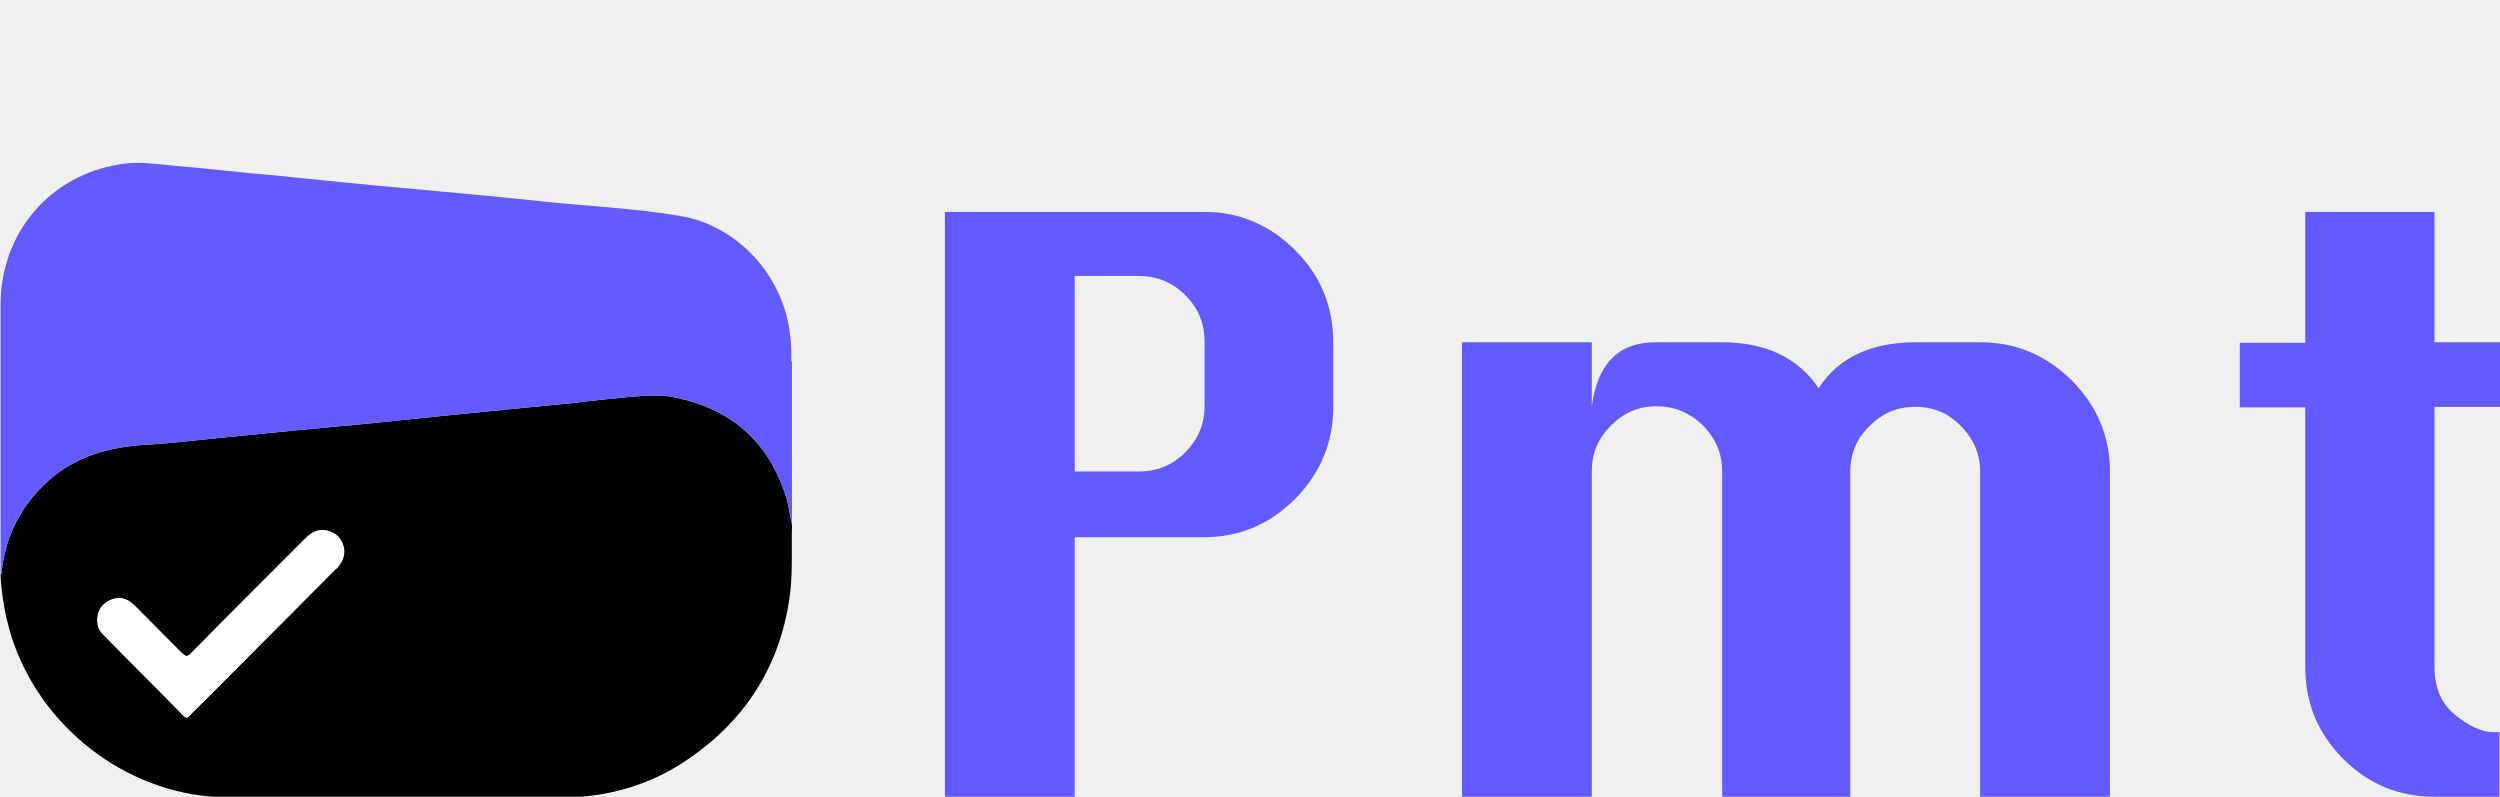
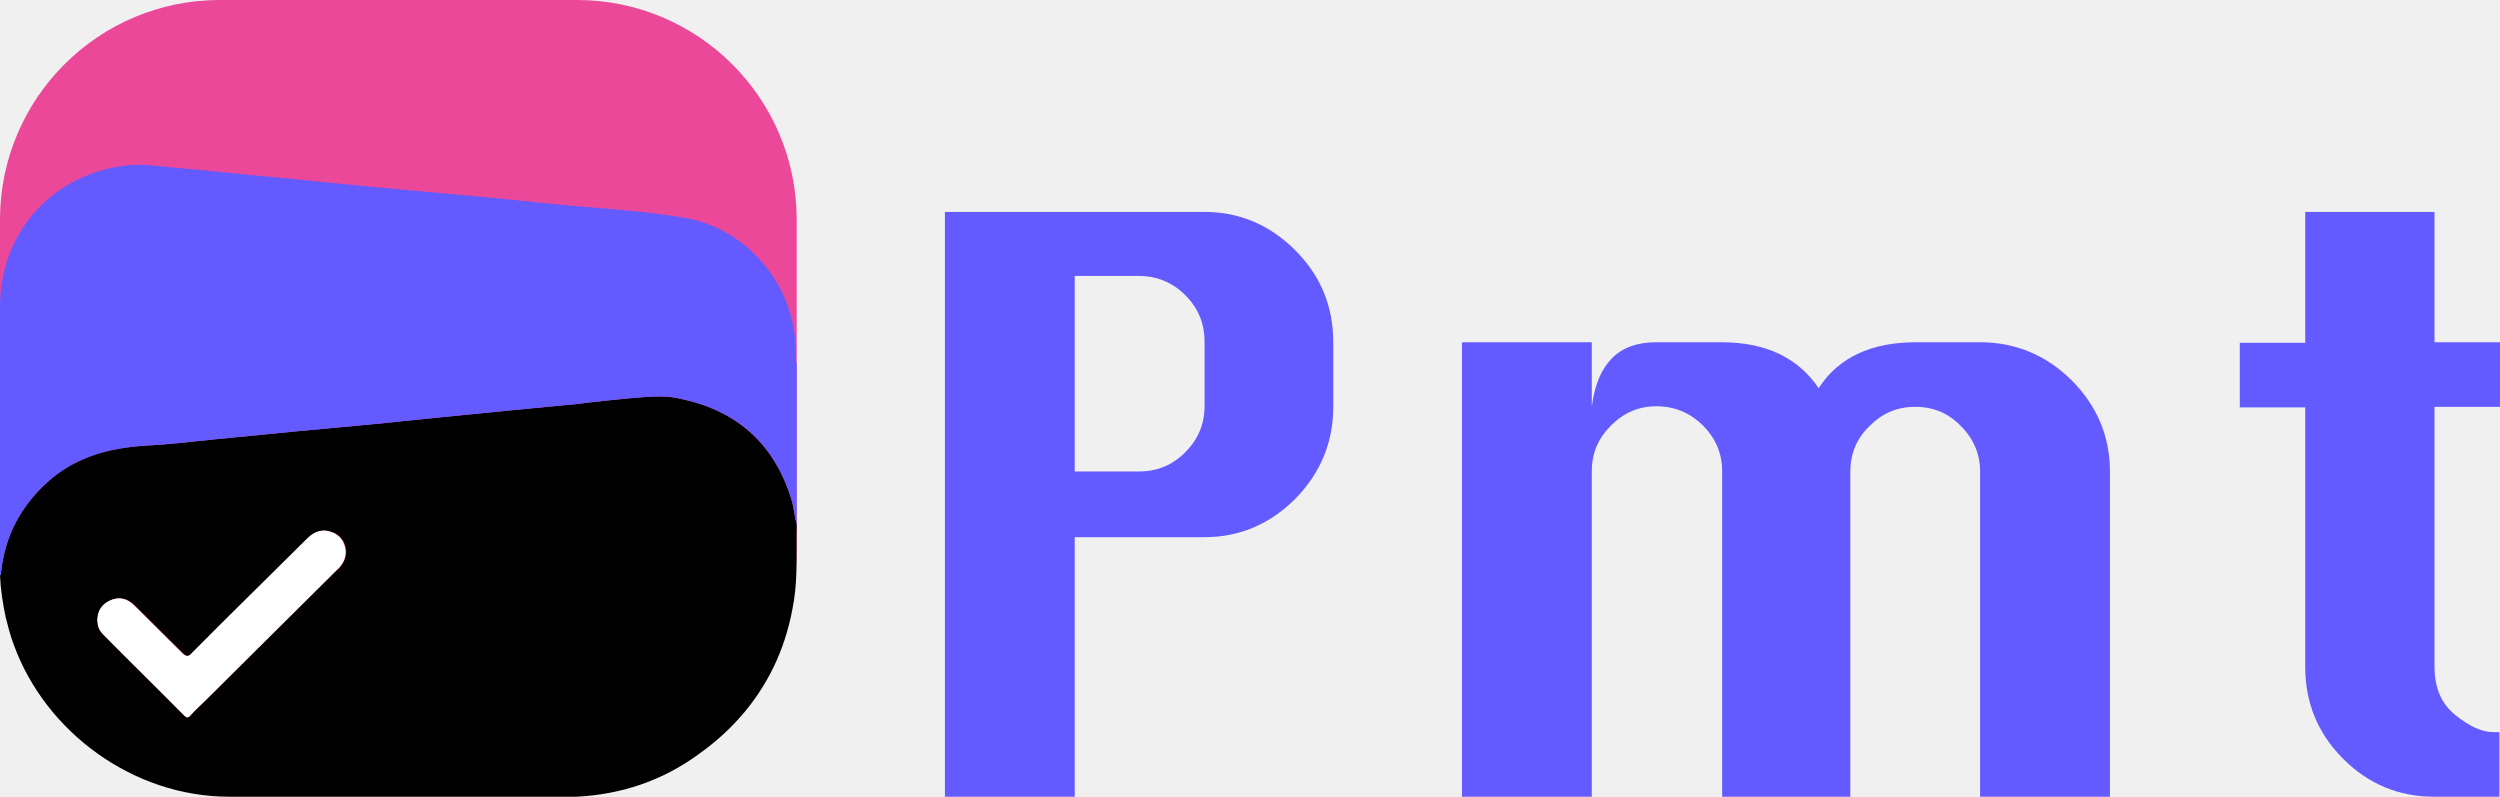
<svg xmlns="http://www.w3.org/2000/svg" width="91" height="29" viewBox="0 0 91 29" fill="none">
  <g clip-path="url(#clip0_2028_2)">
-     <path d="M28.827 19.079C28.744 18.77 28.724 18.419 28.621 18.11C27.984 16.068 26.608 14.871 24.532 14.459C23.957 14.335 23.361 14.418 22.786 14.459C22.169 14.521 21.533 14.582 20.916 14.665C20.074 14.748 19.211 14.83 18.368 14.912C17.547 14.995 16.725 15.078 15.903 15.16C15.04 15.242 14.177 15.346 13.293 15.428C12.492 15.511 11.691 15.572 10.869 15.655C9.821 15.758 8.794 15.861 7.746 15.964C6.924 16.047 6.102 16.15 5.28 16.191C3.965 16.274 2.733 16.604 1.726 17.532C0.76 18.419 0.205 19.491 0.062 20.791C0.062 20.853 0.041 20.894 0.021 20.935C0.041 21.451 0.123 21.967 0.226 22.462C0.308 22.792 0.39 23.122 0.514 23.452C1.664 26.669 4.849 29.021 8.301 29.021H8.342C10.54 29.021 12.718 29.021 14.917 29.021C17.115 29.021 18.574 29.021 20.402 29.021C20.567 29.021 20.711 29.021 20.875 29.021C22.478 28.938 23.957 28.443 25.272 27.474C26.567 26.546 27.512 25.39 28.107 24.029C28.395 23.369 28.601 22.647 28.724 21.863C28.868 20.956 28.806 20.048 28.827 19.12V19.079ZM12.225 20.708C10.643 22.297 9.061 23.885 7.479 25.473C7.294 25.659 7.088 25.844 6.904 26.05C6.821 26.154 6.76 26.133 6.678 26.05C5.712 25.06 4.726 24.091 3.76 23.101C3.616 22.957 3.534 22.771 3.554 22.627C3.554 22.214 3.719 21.987 4.027 21.843C4.356 21.698 4.643 21.781 4.89 22.028C5.465 22.606 6.041 23.183 6.616 23.761C6.76 23.905 6.842 23.926 6.986 23.761C8.362 22.358 9.759 20.977 11.157 19.574C11.403 19.326 11.691 19.223 12.02 19.347C12.328 19.45 12.492 19.698 12.533 20.007C12.554 20.296 12.431 20.502 12.246 20.708H12.225Z" fill="#020102" />
-     <path d="M28.827 13.159C28.827 15.139 28.827 17.099 28.827 19.079C28.744 18.77 28.724 18.419 28.621 18.11C27.984 16.067 26.608 14.871 24.532 14.459C23.957 14.335 23.361 14.418 22.786 14.459C22.169 14.521 21.533 14.582 20.916 14.665C20.074 14.748 19.211 14.83 18.368 14.912C17.547 14.995 16.725 15.078 15.903 15.16C15.04 15.242 14.177 15.346 13.293 15.428C12.492 15.511 11.691 15.572 10.869 15.655C9.821 15.758 8.794 15.861 7.746 15.964C6.924 16.047 6.102 16.15 5.28 16.191C3.965 16.274 2.733 16.604 1.726 17.532C0.76 18.419 0.205 19.491 0.062 20.791C0.062 20.853 0.041 20.894 0.021 20.935C0.021 20.626 0.021 20.317 0.021 20.007C0.021 17.037 0.021 14.067 0.021 11.097C0.021 8.498 1.788 6.394 4.356 5.981C5.054 5.858 5.753 5.981 6.452 6.043C7.664 6.146 8.876 6.291 10.088 6.394C11.711 6.559 13.314 6.724 14.937 6.868C16.519 7.013 18.101 7.157 19.663 7.322C21.348 7.508 23.053 7.57 24.738 7.858C26.875 8.209 28.539 10.065 28.765 12.231C28.806 12.54 28.806 12.85 28.806 13.159H28.827Z" fill="#635BFF" />
-     <path d="M3.534 22.627C3.534 22.214 3.699 21.987 4.007 21.843C4.335 21.698 4.623 21.781 4.87 22.028C5.445 22.606 6.02 23.183 6.596 23.761C6.739 23.905 6.822 23.926 6.965 23.761C8.342 22.358 9.739 20.977 11.136 19.574C11.383 19.326 11.671 19.223 11.999 19.347C12.307 19.45 12.472 19.698 12.513 20.007C12.534 20.296 12.431 20.502 12.225 20.708C10.643 22.297 9.061 23.885 7.479 25.473C7.294 25.659 7.089 25.844 6.904 26.05C6.822 26.154 6.76 26.133 6.678 26.05C5.712 25.06 4.726 24.091 3.76 23.101C3.616 22.957 3.534 22.771 3.555 22.627H3.534Z" fill="white" />
+     <rect width="29" height="28" rx="8" fill="#EC4899" />
+     <path d="M29 19.098C28.917 18.79 28.897 18.441 28.793 18.132C28.152 16.099 26.766 14.907 24.677 14.496C24.098 14.373 23.498 14.455 22.919 14.496C22.298 14.558 21.657 14.62 21.036 14.702C20.188 14.784 19.32 14.866 18.471 14.948C17.644 15.03 16.817 15.113 15.989 15.195C15.12 15.277 14.252 15.38 13.362 15.462C12.556 15.544 11.749 15.606 10.921 15.688C9.867 15.79 8.832 15.893 7.777 15.996C6.95 16.078 6.123 16.181 5.295 16.222C3.971 16.304 2.73 16.633 1.717 17.557C0.745 18.441 0.186 19.509 0.041 20.803C0.041 20.865 0.021 20.906 0 20.947C0.021 21.46 0.103 21.974 0.207 22.467C0.29 22.796 0.372 23.125 0.496 23.453C1.655 26.658 4.861 29 8.336 29H8.377C10.591 29 12.783 29 14.996 29C17.21 29 18.678 29 20.519 29C20.685 29 20.829 29 20.995 29C22.608 28.918 24.098 28.425 25.422 27.459C26.725 26.535 27.676 25.384 28.276 24.028C28.566 23.371 28.773 22.652 28.897 21.871C29.041 20.967 28.979 20.064 29 19.139V19.098ZM12.287 20.721C10.694 22.303 9.101 23.885 7.509 25.466C7.322 25.651 7.116 25.836 6.929 26.042C6.847 26.144 6.785 26.124 6.702 26.042C5.73 25.056 4.737 24.09 3.765 23.104C3.62 22.96 3.537 22.775 3.558 22.631C3.558 22.221 3.723 21.995 4.034 21.851C4.364 21.707 4.654 21.789 4.902 22.036C5.481 22.611 6.061 23.186 6.64 23.761C6.785 23.905 6.867 23.926 7.012 23.761C8.398 22.364 9.805 20.988 11.211 19.591C11.459 19.345 11.749 19.242 12.08 19.365C12.39 19.468 12.556 19.714 12.597 20.022C12.618 20.31 12.494 20.515 12.307 20.721H12.287Z" fill="#020102" />
+     <path d="M29 13.202C29 15.174 29 17.126 29 19.098C28.917 18.79 28.897 18.441 28.793 18.132C28.152 16.099 26.766 14.907 24.677 14.496C24.098 14.373 23.498 14.455 22.919 14.496C22.298 14.558 21.657 14.619 21.036 14.702C20.188 14.784 19.32 14.866 18.471 14.948C17.644 15.03 16.817 15.113 15.989 15.195C15.12 15.277 14.252 15.38 13.362 15.462C12.556 15.544 11.749 15.605 10.921 15.688C9.867 15.79 8.832 15.893 7.777 15.996C6.95 16.078 6.123 16.181 5.295 16.222C3.971 16.304 2.73 16.633 1.717 17.557C0.745 18.441 0.186 19.509 0.041 20.803C0.041 20.865 0.021 20.906 0 20.947C0 20.639 0 20.331 0 20.022C0 17.064 0 14.106 0 11.148C0 8.559 1.779 6.464 4.364 6.053C5.068 5.929 5.771 6.053 6.474 6.114C7.695 6.217 8.915 6.361 10.136 6.464C11.77 6.628 13.383 6.792 15.017 6.936C16.61 7.08 18.203 7.224 19.775 7.388C21.471 7.573 23.188 7.635 24.884 7.922C27.035 8.271 28.71 10.12 28.938 12.277C28.979 12.586 28.979 12.894 28.979 13.202H29Z" fill="#635BFF" />
+     <path d="M3.537 22.631C3.537 22.221 3.703 21.995 4.013 21.851C4.344 21.707 4.633 21.789 4.882 22.036C5.461 22.611 6.04 23.186 6.619 23.761C6.764 23.905 6.847 23.926 6.991 23.761C8.377 22.364 9.784 20.988 11.191 19.591C11.439 19.345 11.728 19.242 12.059 19.365C12.37 19.468 12.535 19.714 12.576 20.022C12.597 20.31 12.494 20.515 12.287 20.721C10.694 22.303 9.101 23.885 7.509 25.466C7.322 25.651 7.116 25.836 6.929 26.042C6.847 26.144 6.785 26.124 6.702 26.042C5.73 25.056 4.737 24.09 3.765 23.104C3.62 22.96 3.537 22.775 3.558 22.631H3.537Z" fill="white" />
    <path d="M34.395 29V7.714H43.846C45.12 7.714 46.229 8.189 47.154 9.117C48.078 10.045 48.531 11.159 48.531 12.458V14.809C48.531 16.088 48.078 17.202 47.154 18.151C46.229 19.079 45.12 19.553 43.846 19.553H39.12V29H34.395ZM39.12 17.161H41.462C42.12 17.161 42.675 16.934 43.147 16.459C43.599 16.006 43.846 15.449 43.846 14.789V12.437C43.846 11.777 43.62 11.22 43.147 10.746C42.695 10.292 42.12 10.045 41.462 10.045H39.12V17.14V17.161Z" fill="#635BFF" />
    <path d="M67.392 29H62.687V17.161C62.687 16.521 62.461 15.964 61.988 15.49C61.536 15.036 60.961 14.789 60.303 14.789C59.646 14.789 59.112 15.016 58.639 15.49C58.166 15.964 57.941 16.501 57.941 17.161V29H53.215V12.458H57.941V14.809C58.043 14.005 58.29 13.428 58.68 13.036C59.071 12.644 59.605 12.458 60.283 12.458H62.666C64.269 12.458 65.44 13.015 66.2 14.129C66.57 13.551 67.063 13.139 67.638 12.871C68.214 12.602 68.912 12.458 69.734 12.458H72.076C73.35 12.458 74.46 12.912 75.405 13.84C76.329 14.768 76.802 15.882 76.802 17.161V29H72.076V17.161C72.076 16.542 71.85 15.985 71.378 15.511C70.926 15.036 70.371 14.809 69.714 14.809C69.056 14.809 68.522 15.036 68.049 15.511C67.577 15.964 67.351 16.521 67.351 17.181V29.021L67.392 29Z" fill="#635BFF" />
    <path d="M83.911 7.714H88.616V12.458H91V14.809H88.616V24.256C88.616 25.04 88.863 25.617 89.377 26.03C89.89 26.442 90.342 26.649 90.753 26.649H90.979V29H88.596C87.322 29 86.212 28.546 85.288 27.618C84.363 26.69 83.911 25.576 83.911 24.277V14.83H81.528V12.479H83.911V7.735V7.714Z" fill="#635BFF" />
  </g>
  <defs>
    <clipPath id="clip0_2028_2">
      <rect width="91" height="29" fill="white" />
    </clipPath>
  </defs>
</svg>
